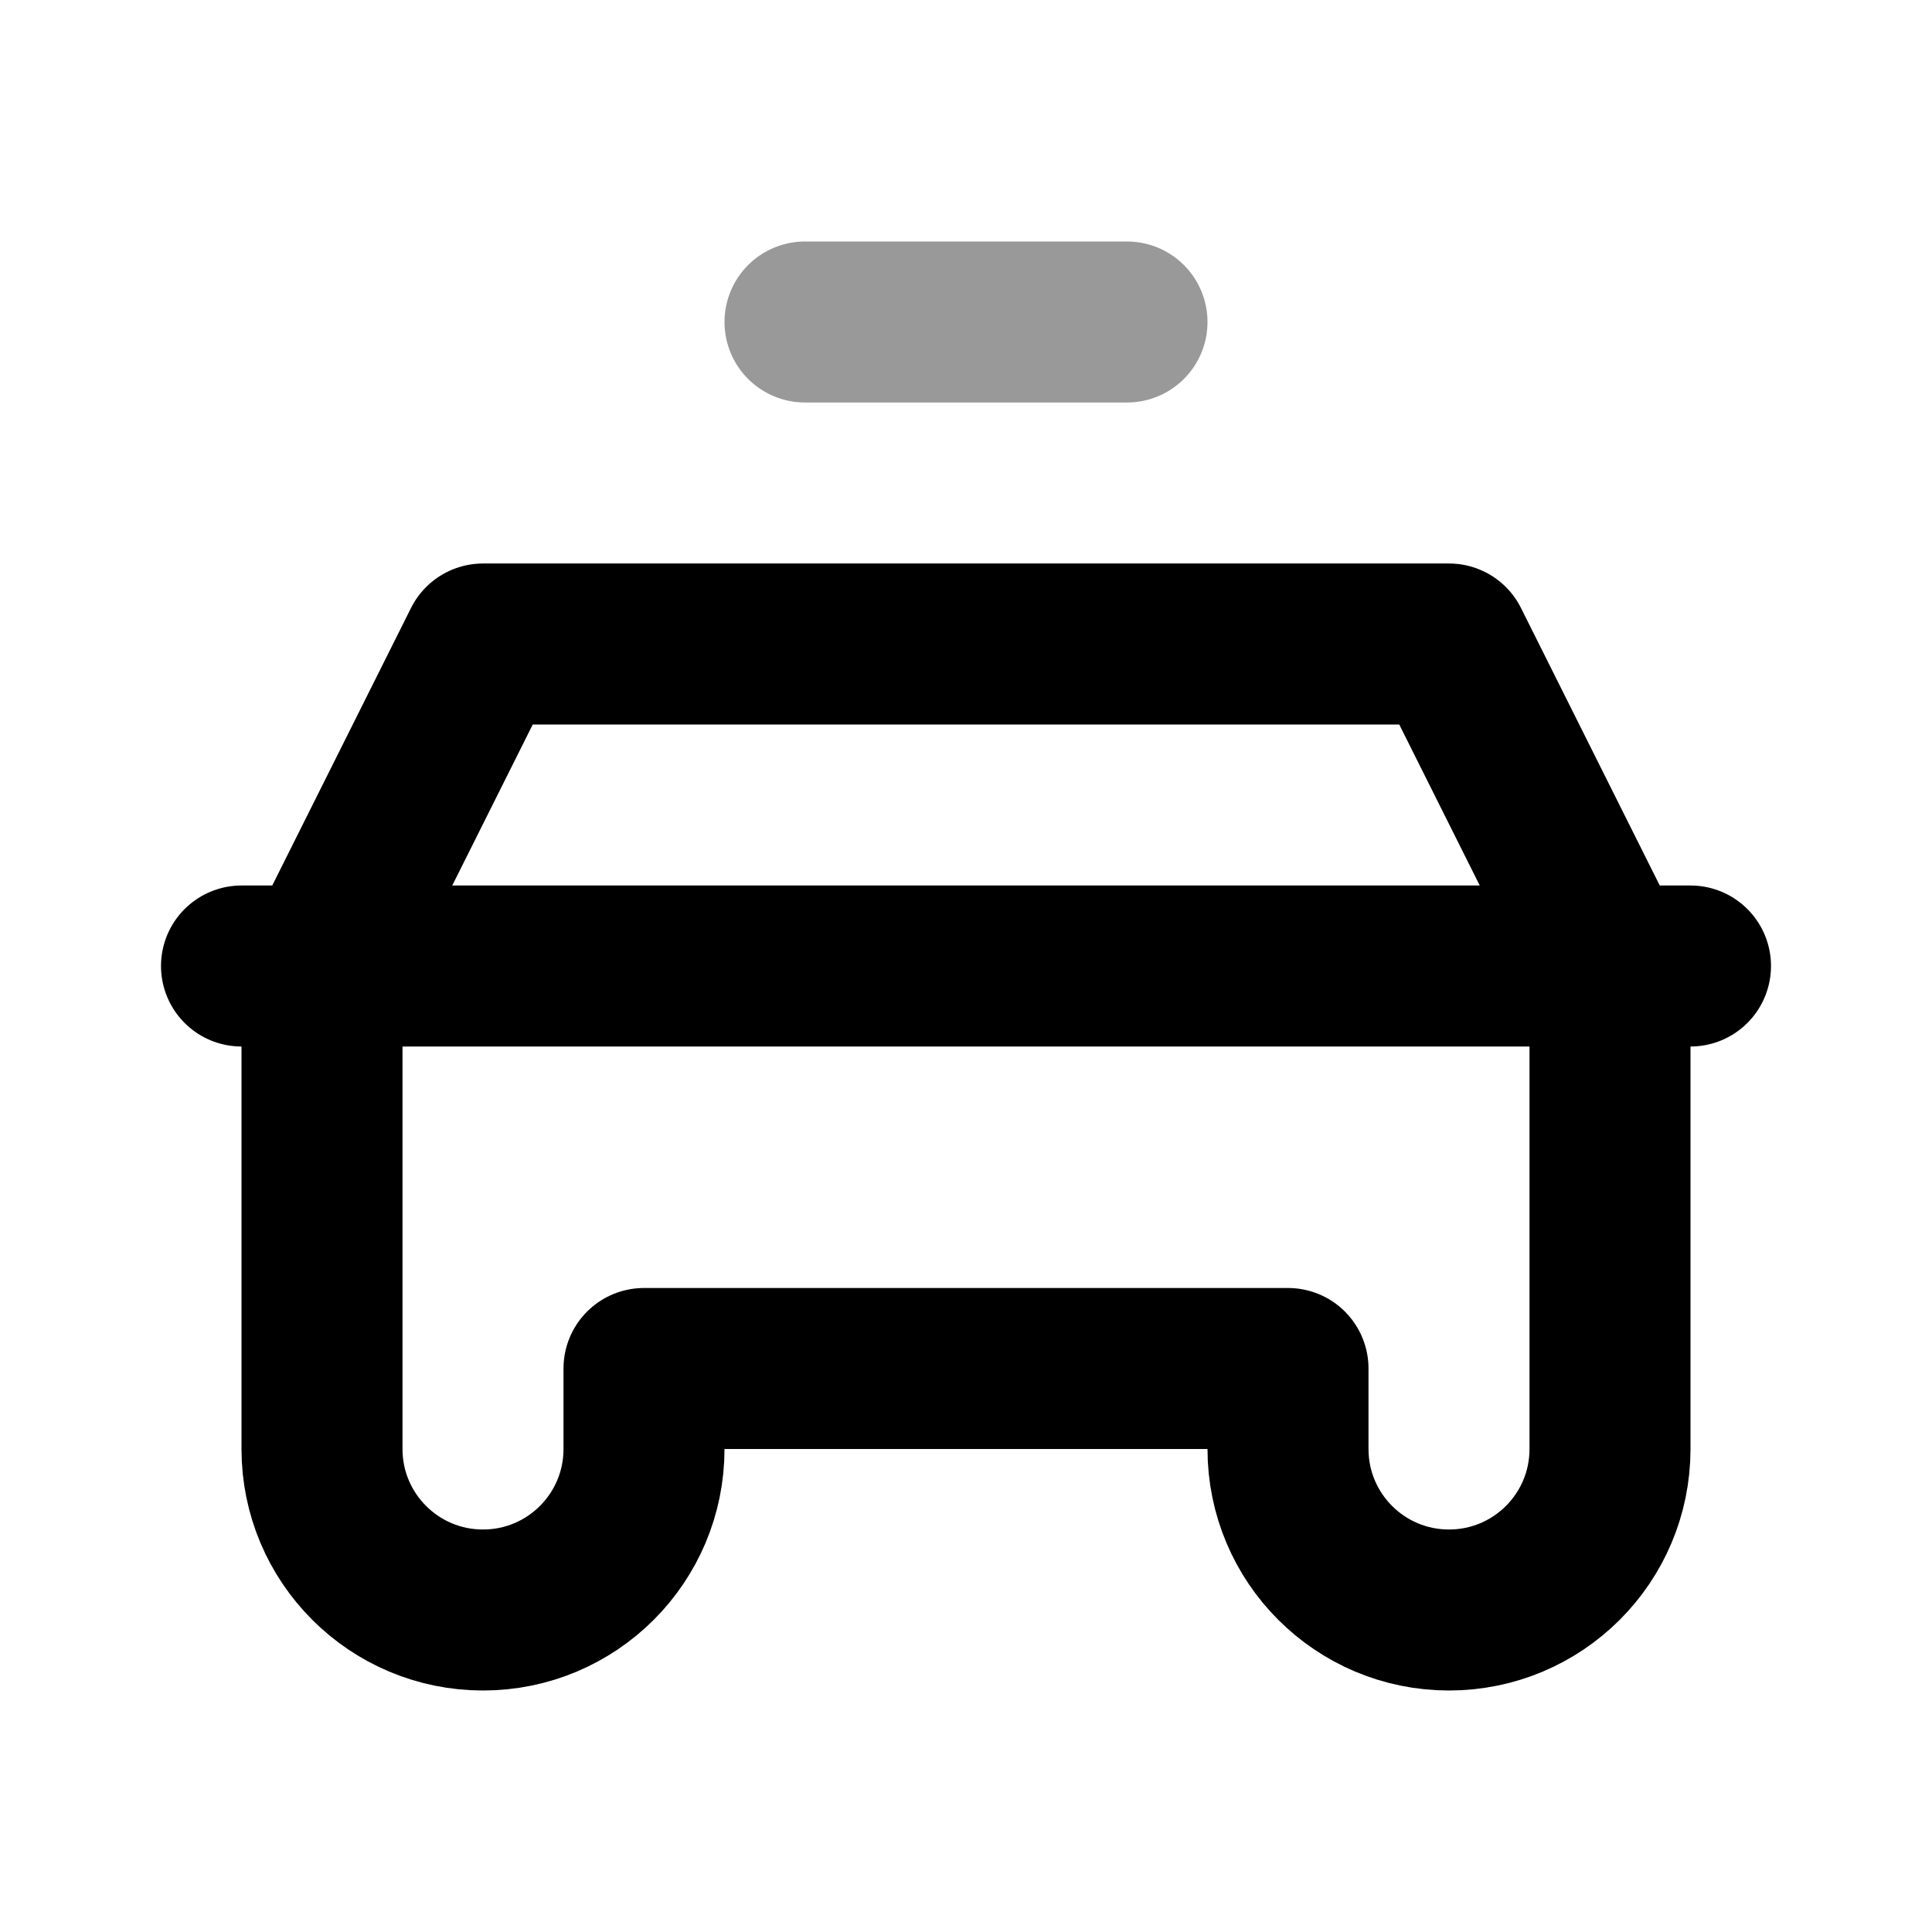
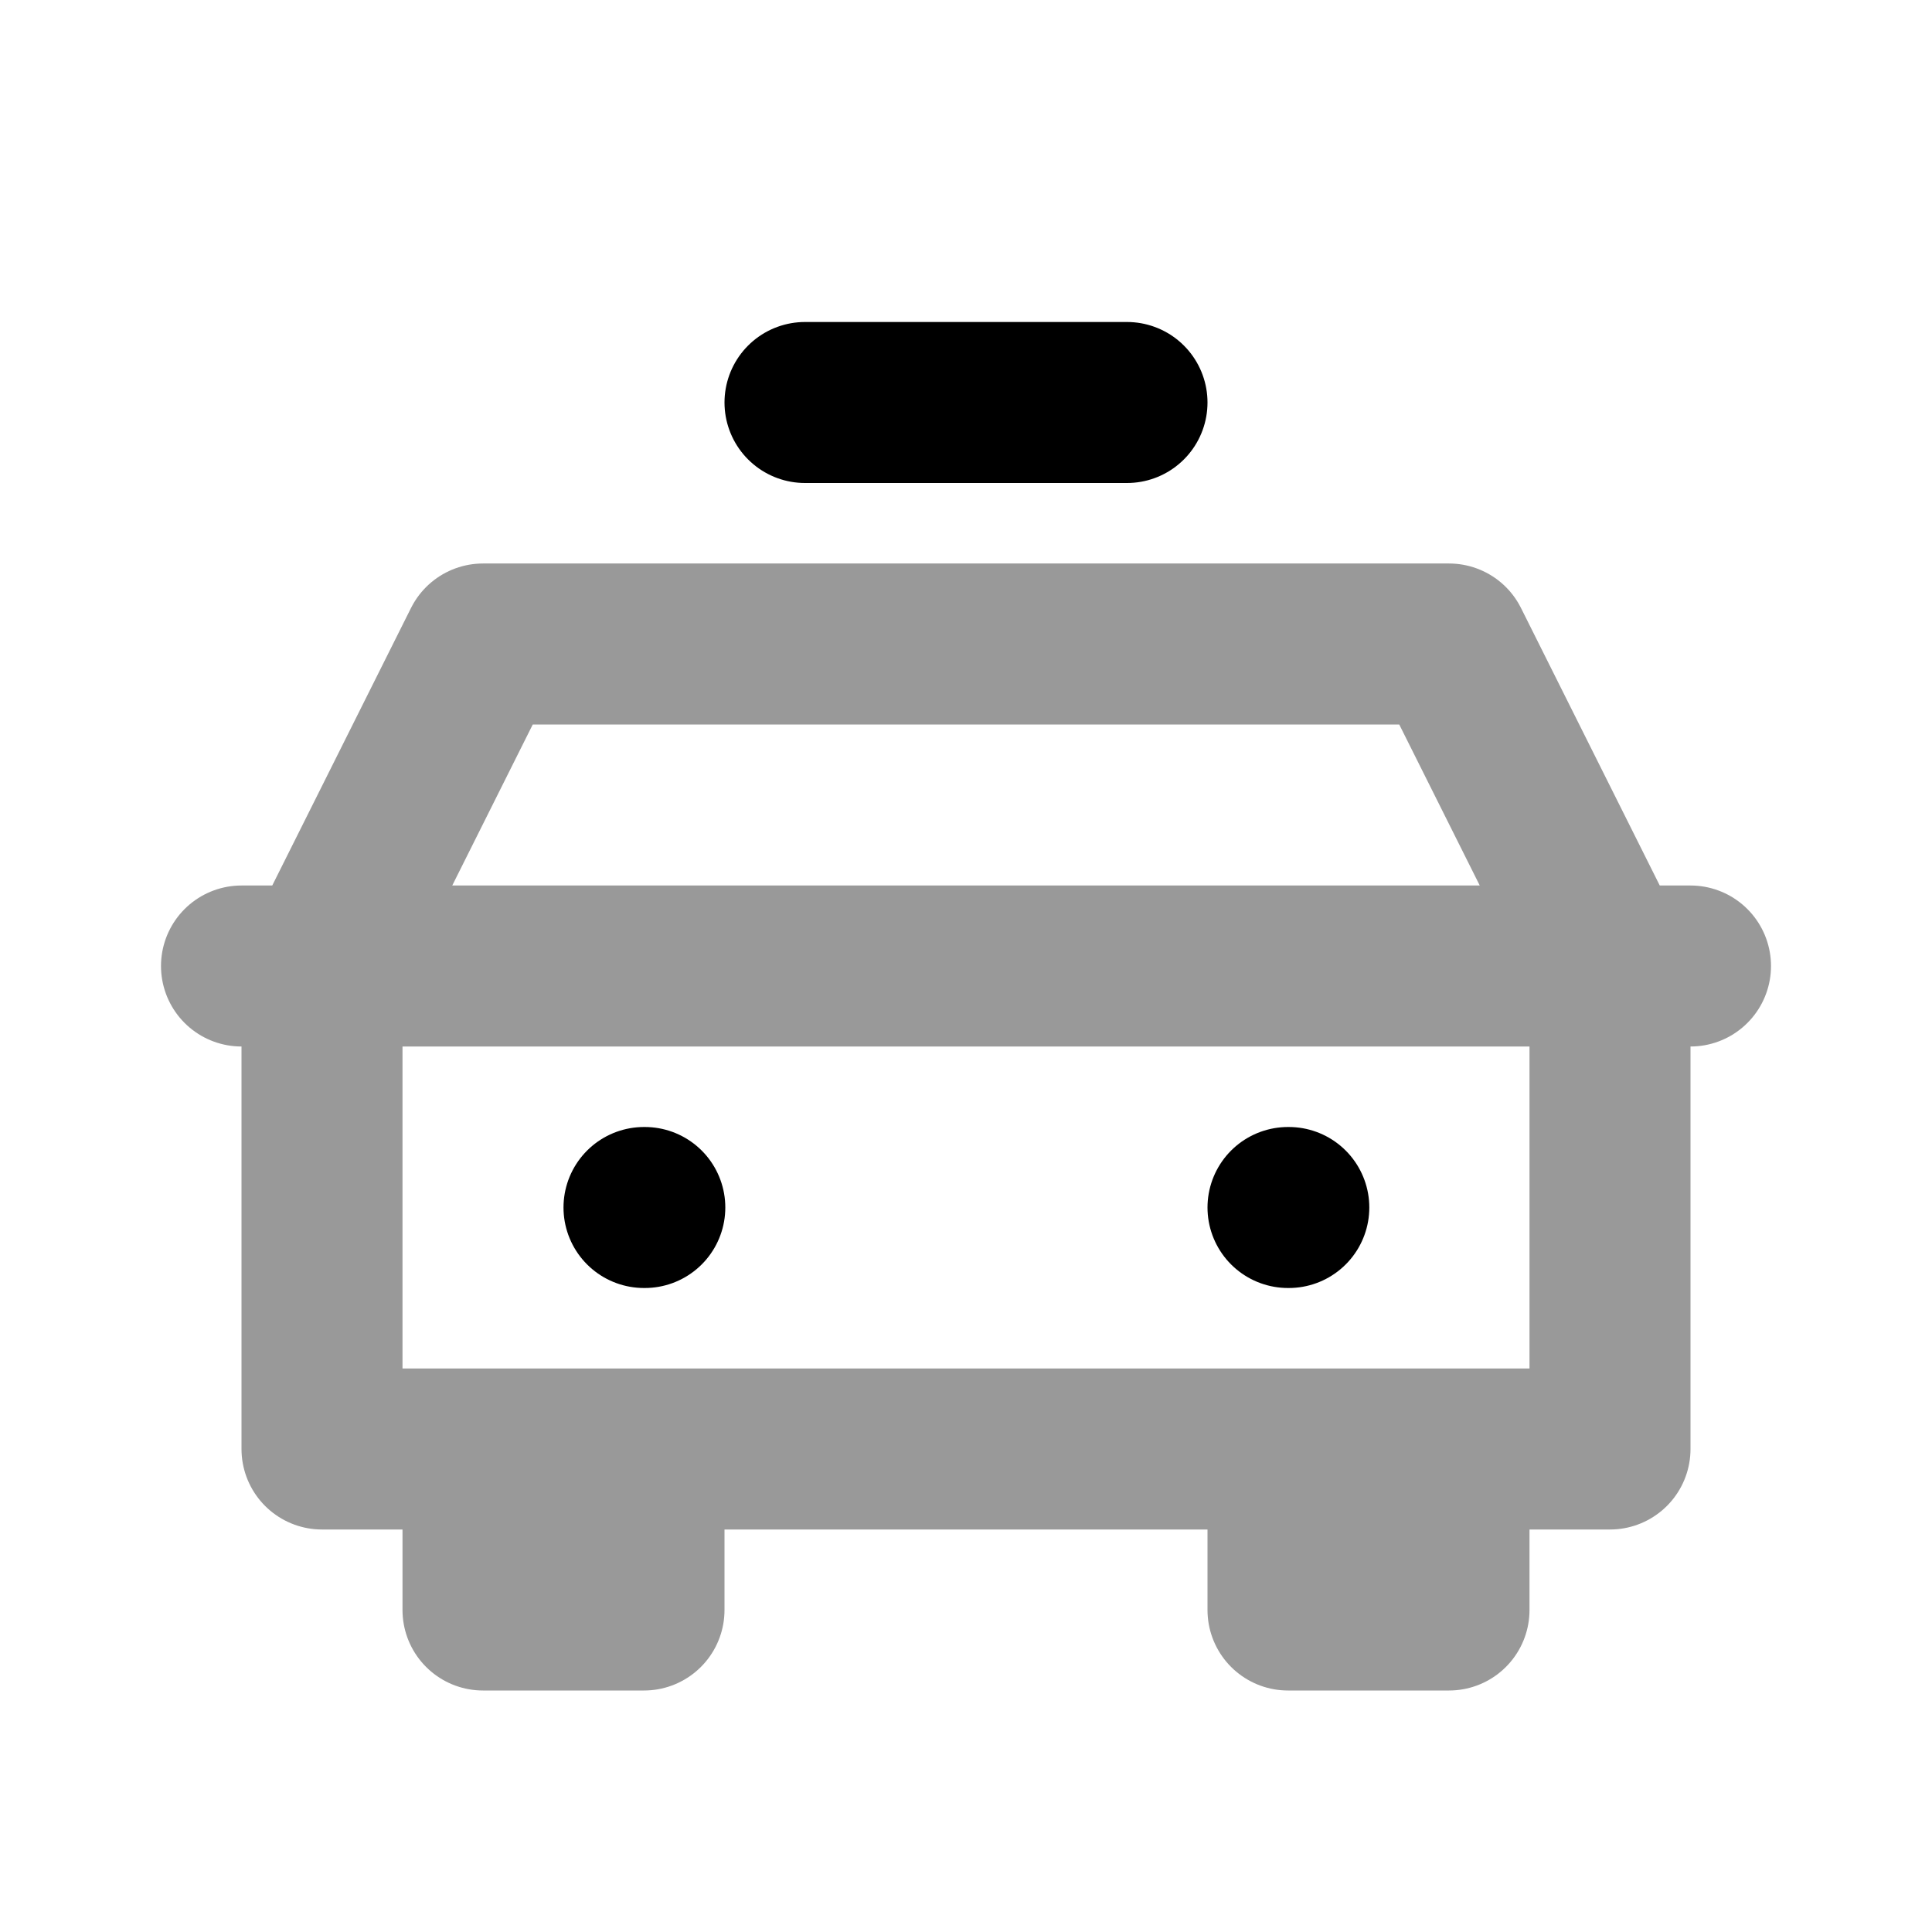
<svg xmlns="http://www.w3.org/2000/svg" width="24" height="24" viewBox="0 0 24 24" fill="none">
-   <path d="M10 4H14" stroke="currentColor" stroke-width="2" stroke-linecap="round" stroke-linejoin="round" stroke-opacity="0.4" />
-   <path d="M4 18V12L6 8H18L20 12V18C20 19.105 19.105 20 18 20C16.895 20 16 19.105 16 18V17H8V18C8 19.105 7.105 20 6 20C4.895 20 4 19.105 4 18ZM3 12H21" stroke="currentColor" stroke-width="2" stroke-linecap="round" stroke-linejoin="round" />
+   <path d="M4 18V12L6 8H18L20 12V18H4ZM6 18H8V20H6ZM16 18H18V20H16ZM3 12H21" stroke="currentColor" stroke-width="2" stroke-linecap="round" stroke-linejoin="round" stroke-opacity="0.4" />
+   <path d="M10 5H14M8 15H8.01M16 15H16.01" stroke="currentColor" stroke-width="2" stroke-linecap="round" stroke-linejoin="round" />
</svg>
